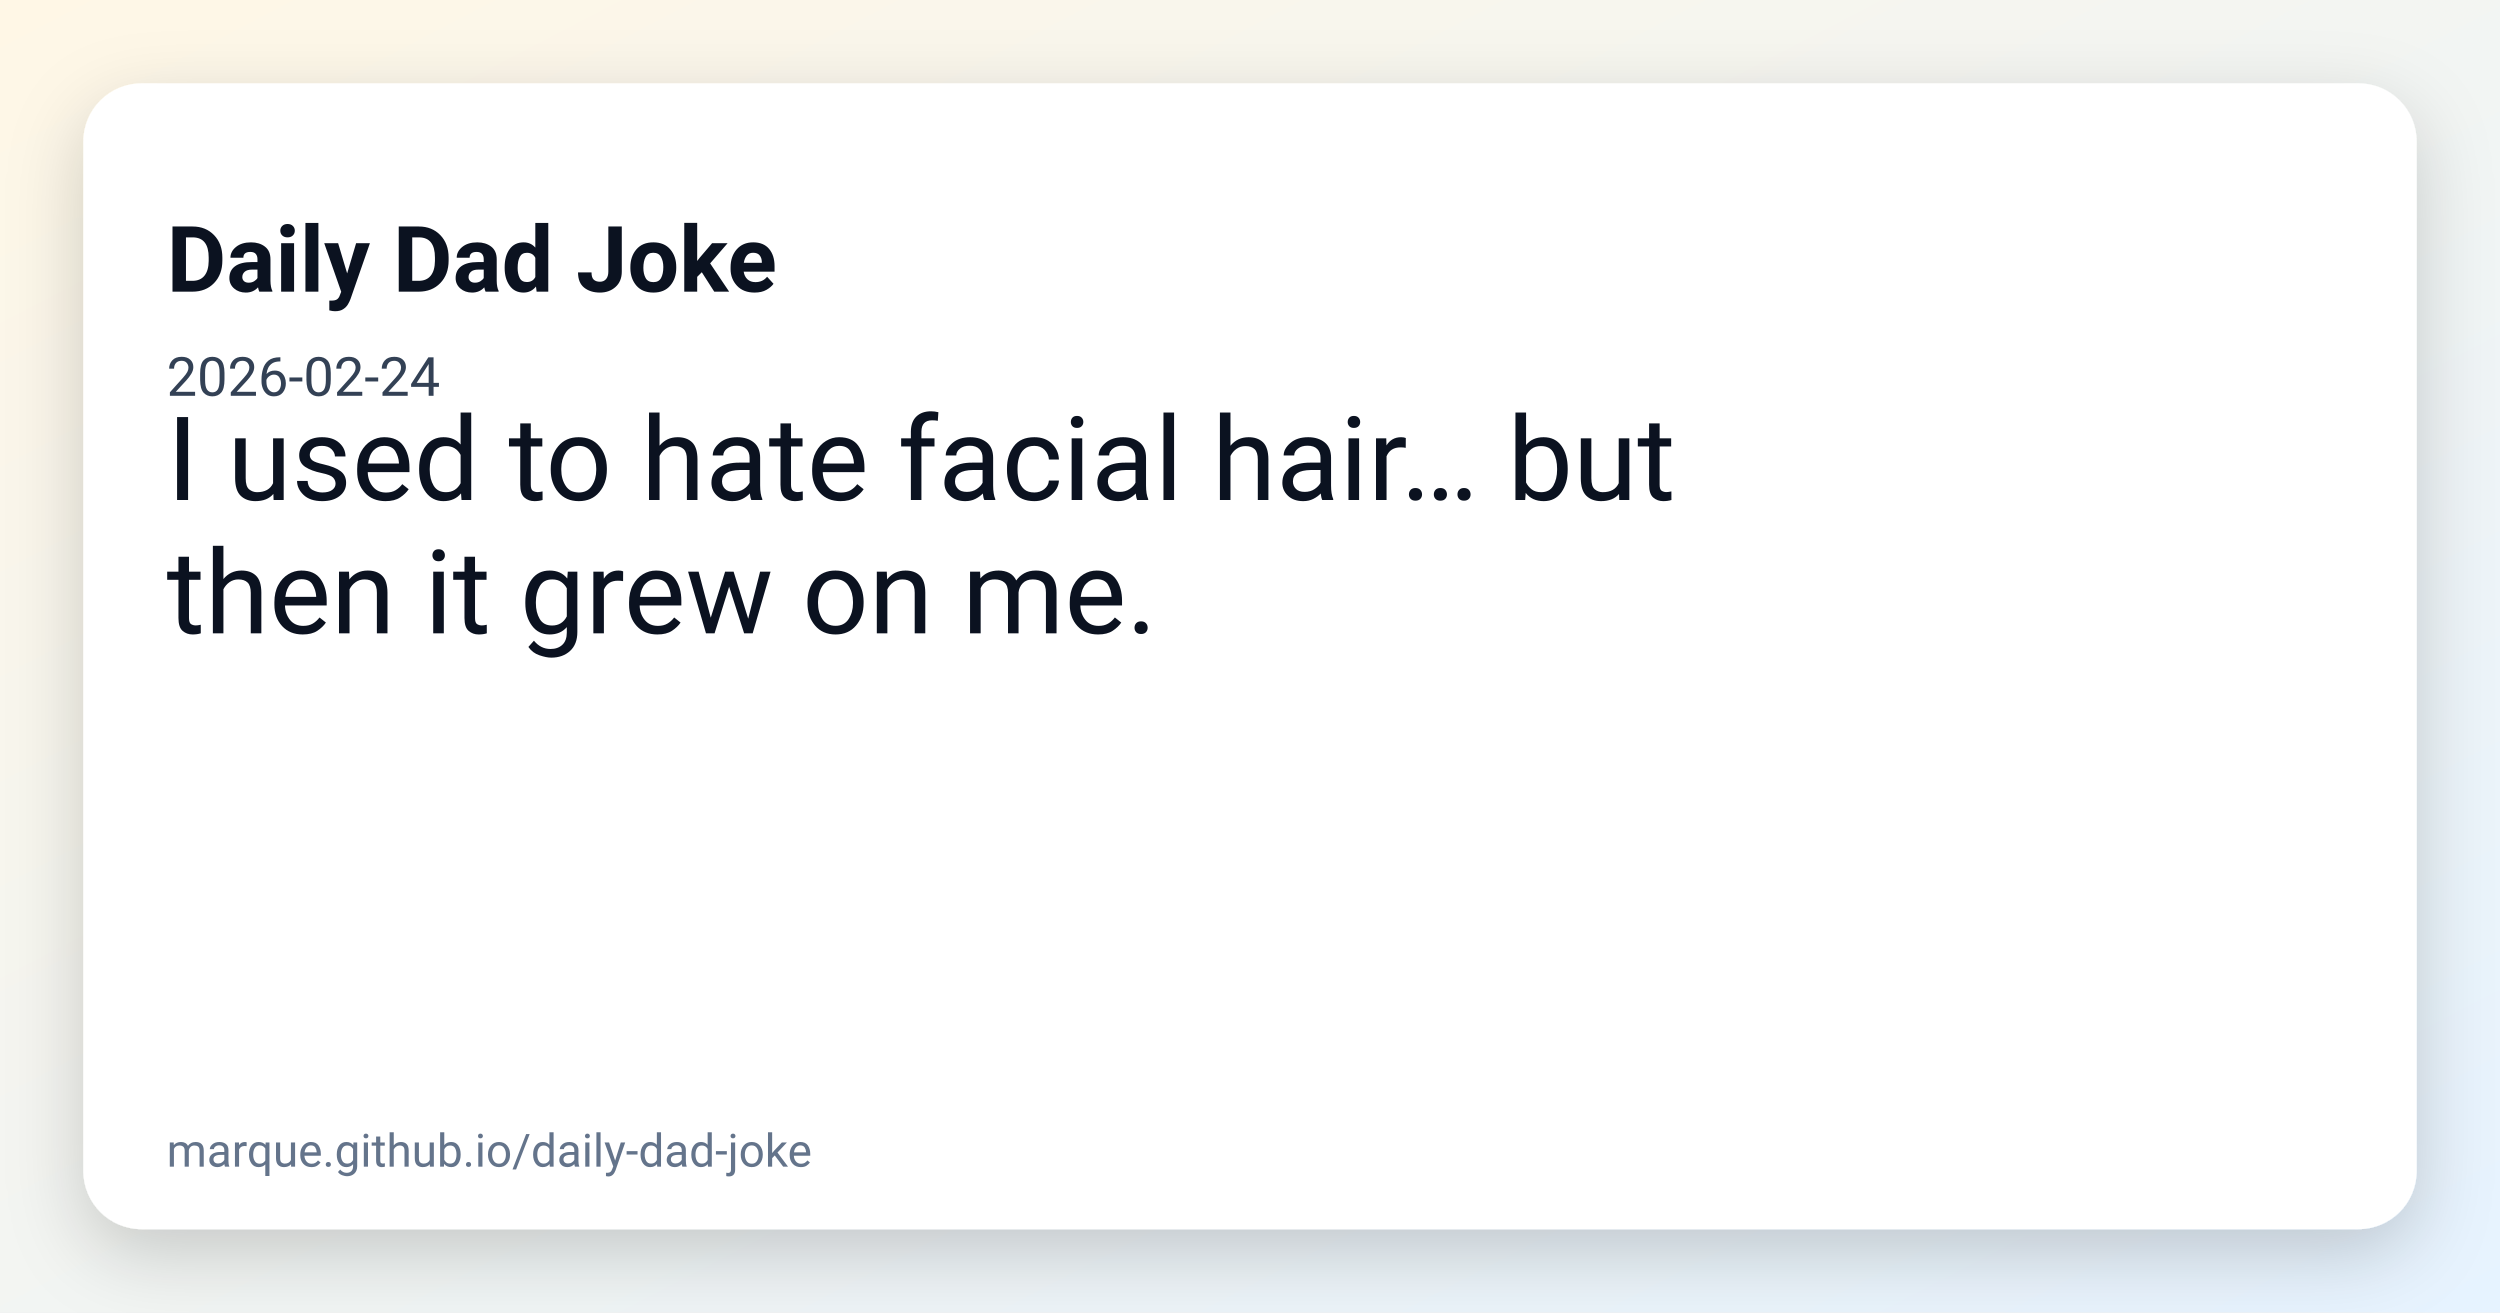
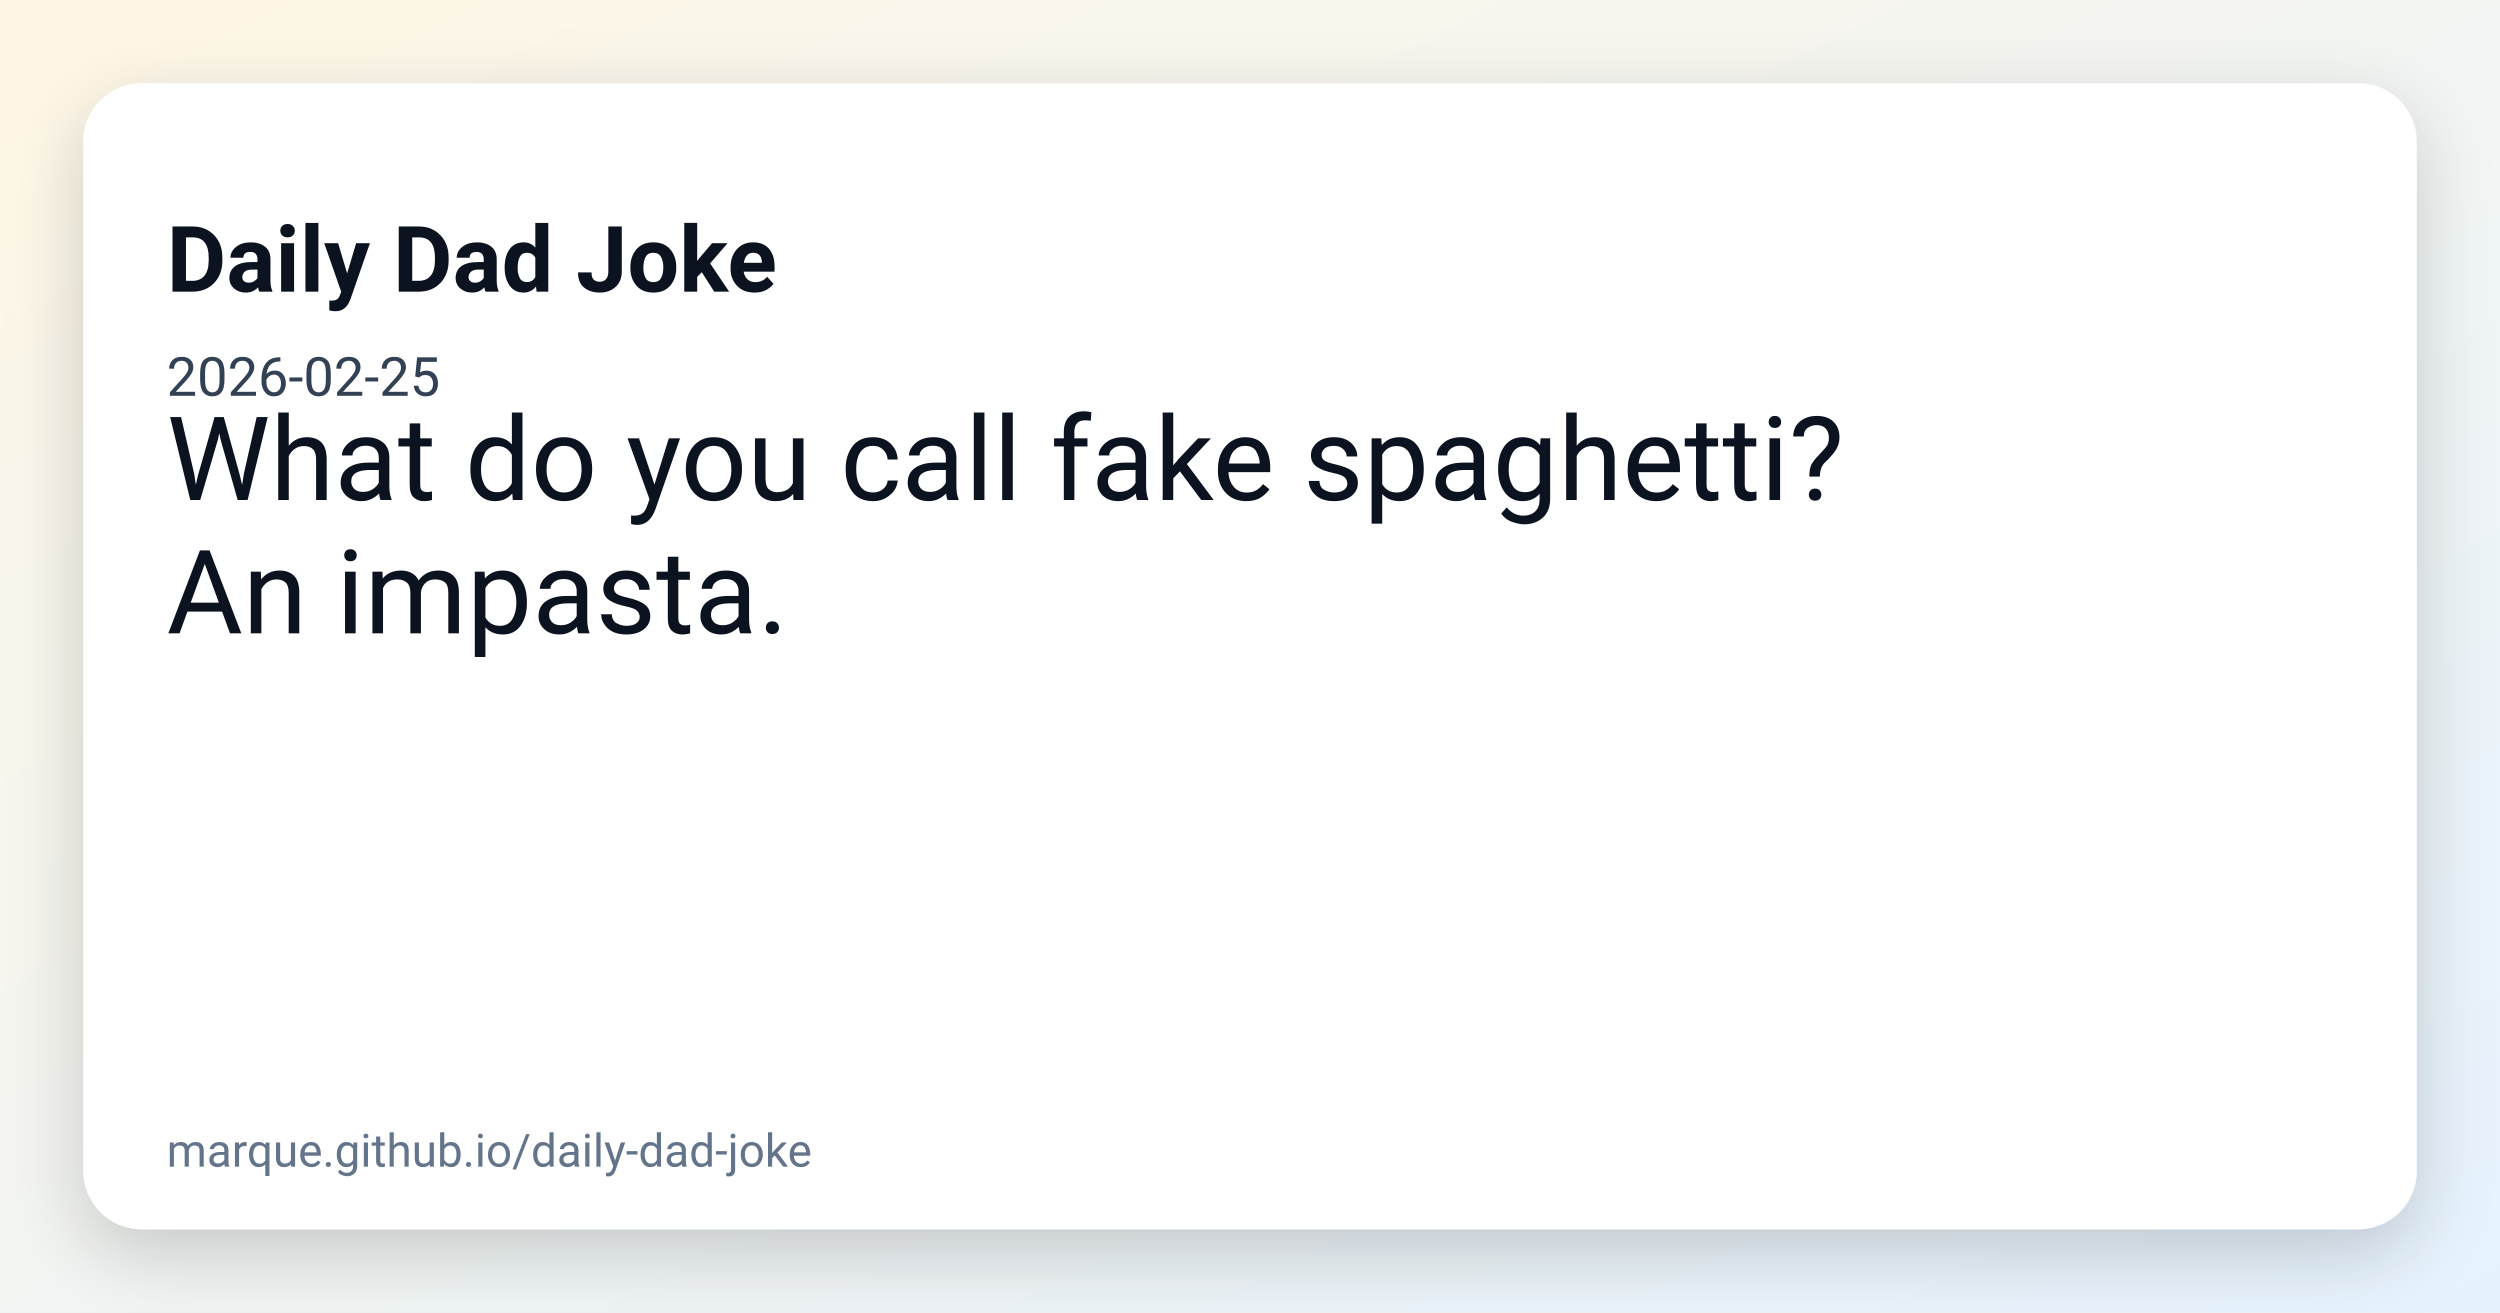
<svg xmlns="http://www.w3.org/2000/svg" width="1200" height="630" viewBox="0 0 1200 630">
  <defs>
    <linearGradient id="bg" x1="0" y1="0" x2="1" y2="1">
      <stop offset="0%" stop-color="#FFF7E6" />
      <stop offset="100%" stop-color="#E6F3FF" />
    </linearGradient>
    <filter id="shadow" x="-20%" y="-20%" width="140%" height="140%">
      <feDropShadow dx="0" dy="12" stdDeviation="18" flood-color="#000" flood-opacity="0.18" />
    </filter>
  </defs>
  <rect x="0" y="0" width="1200" height="630" fill="url(#bg)" />
  <rect x="40" y="40" width="1120" height="550" rx="28" fill="#ffffff" filter="url(#shadow)" />
  <text x="80" y="140" font-size="44" font-weight="700" font-family="ui-sans-serif, system-ui, -apple-system, Segoe UI, Roboto, Helvetica, Arial" fill="#0B1220">Daily Dad Joke</text>
-   <text x="80" y="190" font-size="26" font-family="ui-sans-serif, system-ui, -apple-system, Segoe UI, Roboto, Helvetica, Arial" fill="#334155">2026-02-24</text>
-   <text x="80" y="240" font-size="56" font-family="ui-sans-serif, system-ui, -apple-system, Segoe UI, Roboto, Helvetica, Arial" fill="#0B1220">I used to hate facial hair… but</text>
-   <text x="80" y="304" font-size="56" font-family="ui-sans-serif, system-ui, -apple-system, Segoe UI, Roboto, Helvetica, Arial" fill="#0B1220">then it grew on me.</text>
+   <text x="80" y="190" font-size="26" font-family="ui-sans-serif, system-ui, -apple-system, Segoe UI, Roboto, Helvetica, Arial" fill="#334155">2026-02-25</text>
+   <text x="80" y="240" font-size="56" font-family="ui-sans-serif, system-ui, -apple-system, Segoe UI, Roboto, Helvetica, Arial" fill="#0B1220">What do you call fake spaghetti?</text>
+   <text x="80" y="304" font-size="56" font-family="ui-sans-serif, system-ui, -apple-system, Segoe UI, Roboto, Helvetica, Arial" fill="#0B1220">An impasta.</text>
  <text x="80" y="560" font-size="22" font-family="ui-sans-serif, system-ui, -apple-system, Segoe UI, Roboto, Helvetica, Arial" fill="#64748b">marque.github.io/daily-dad-joke</text>
</svg>
